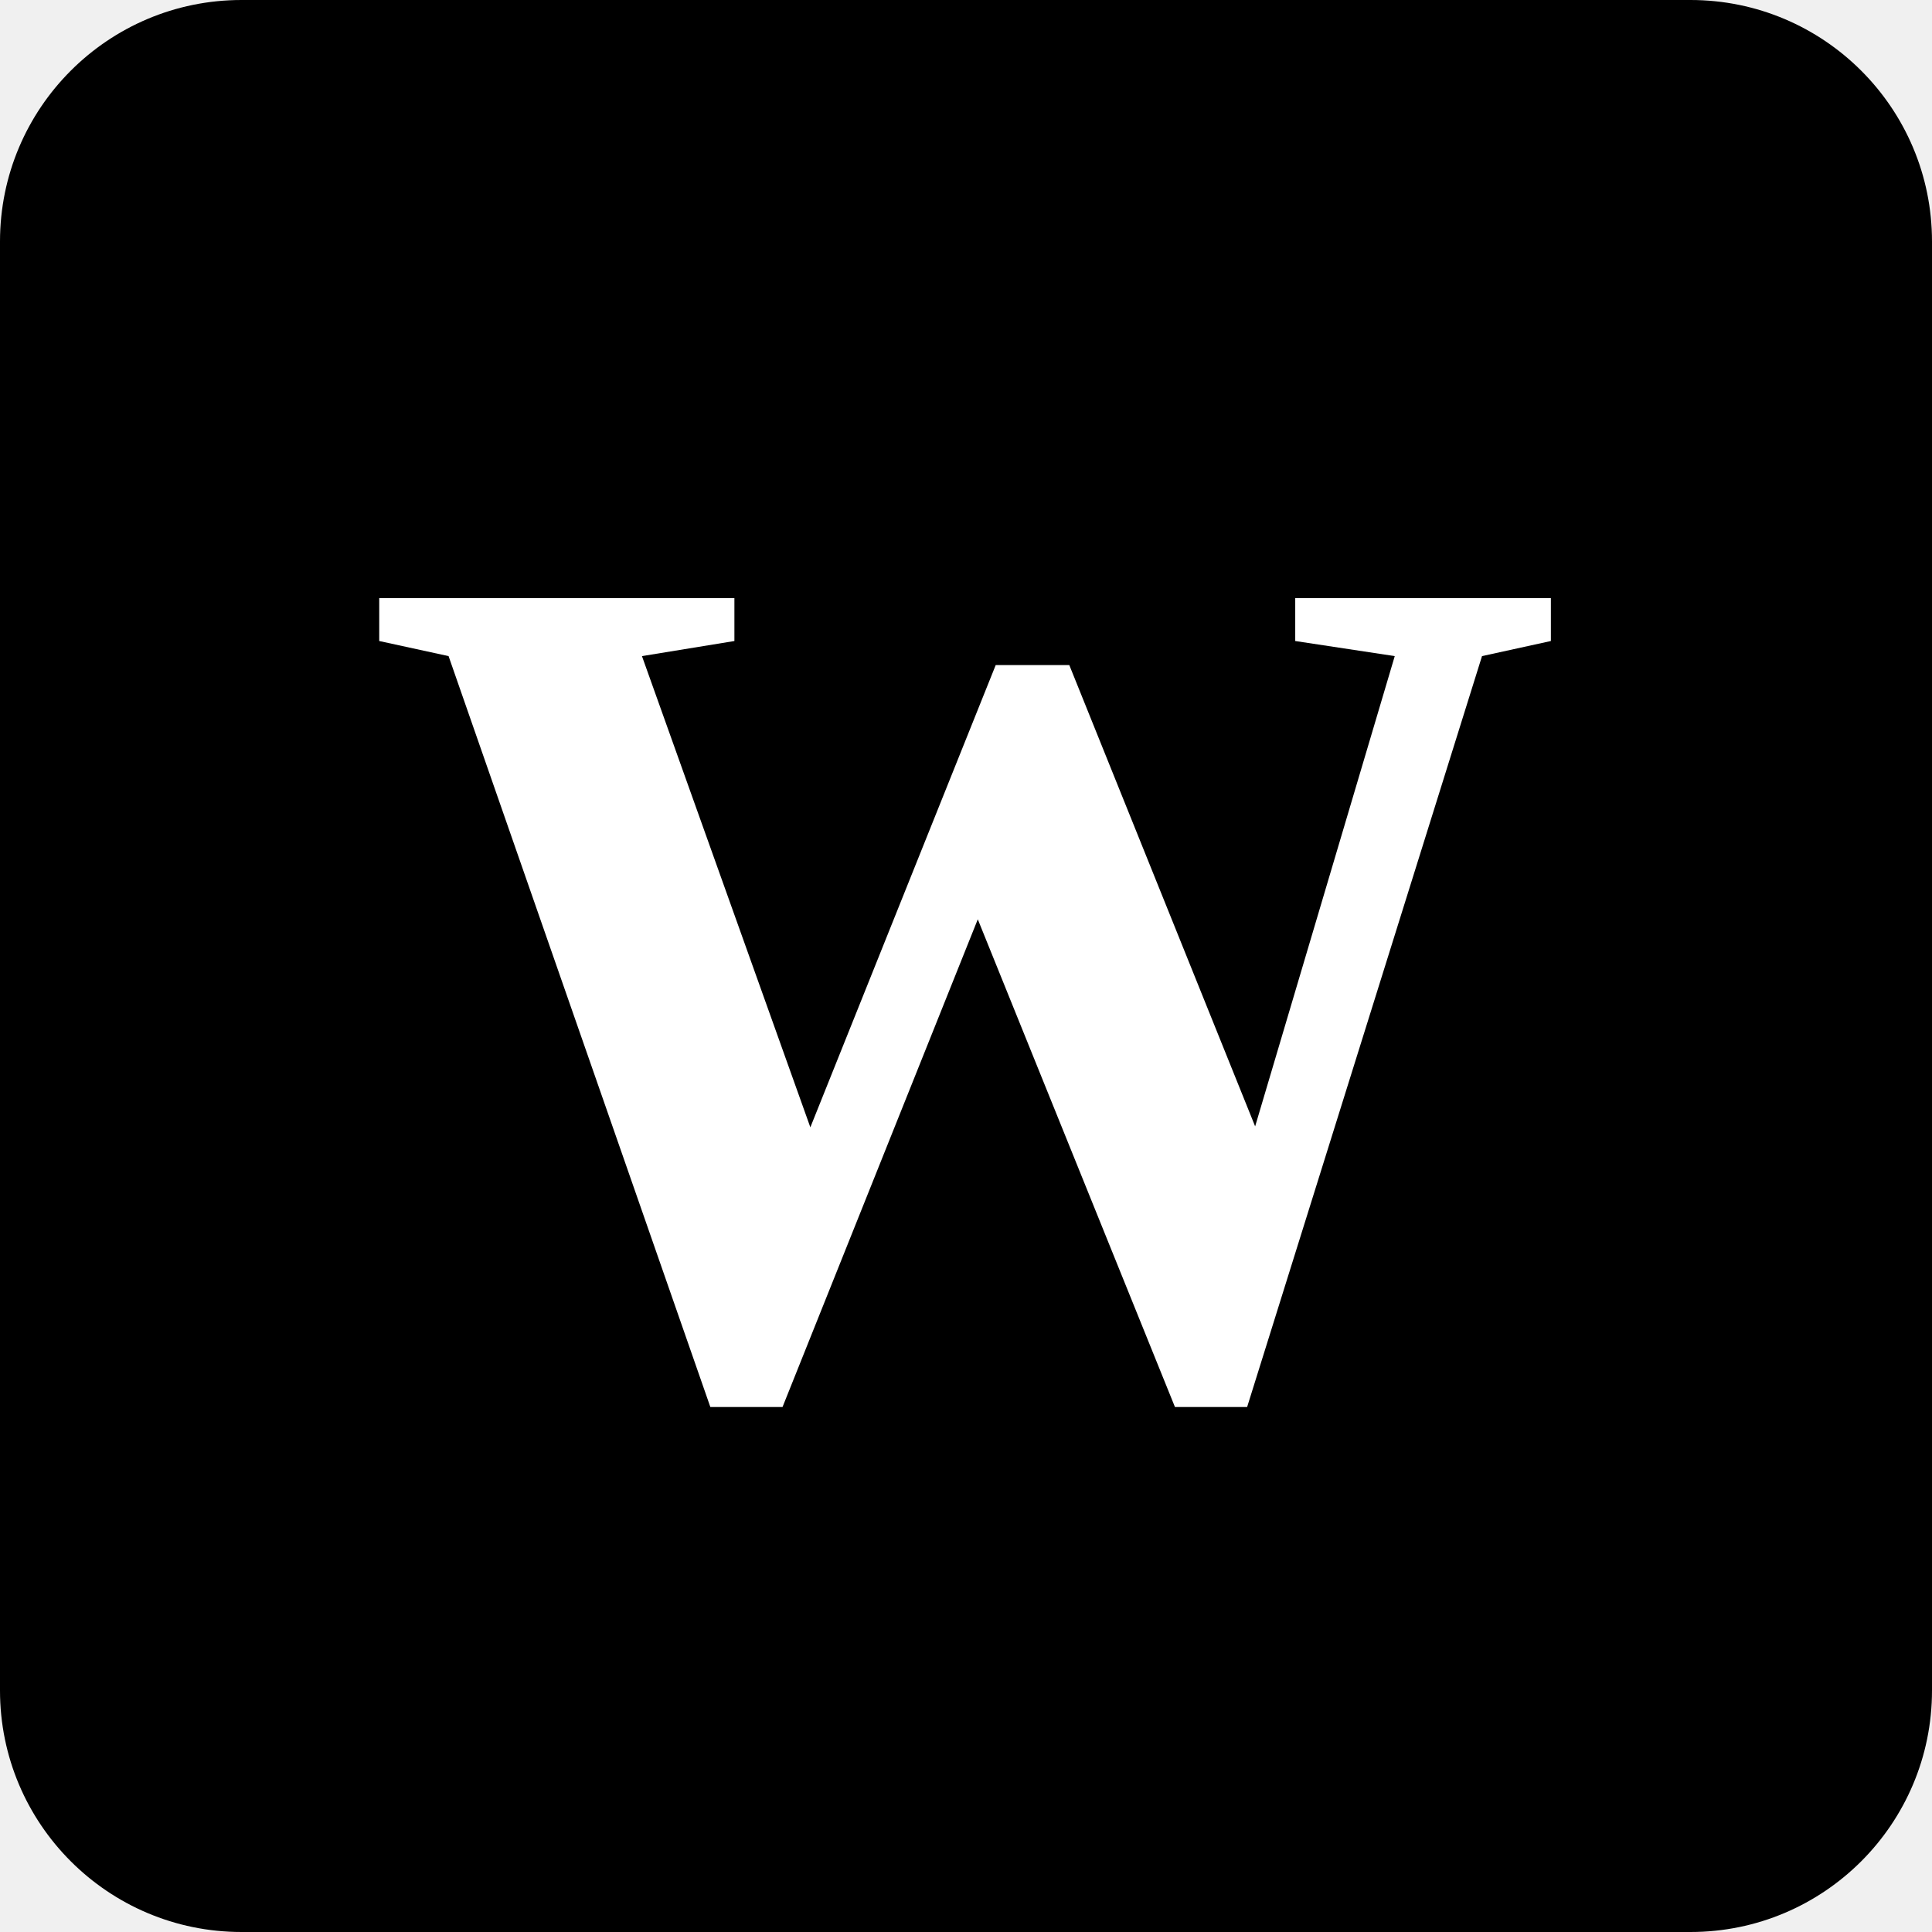
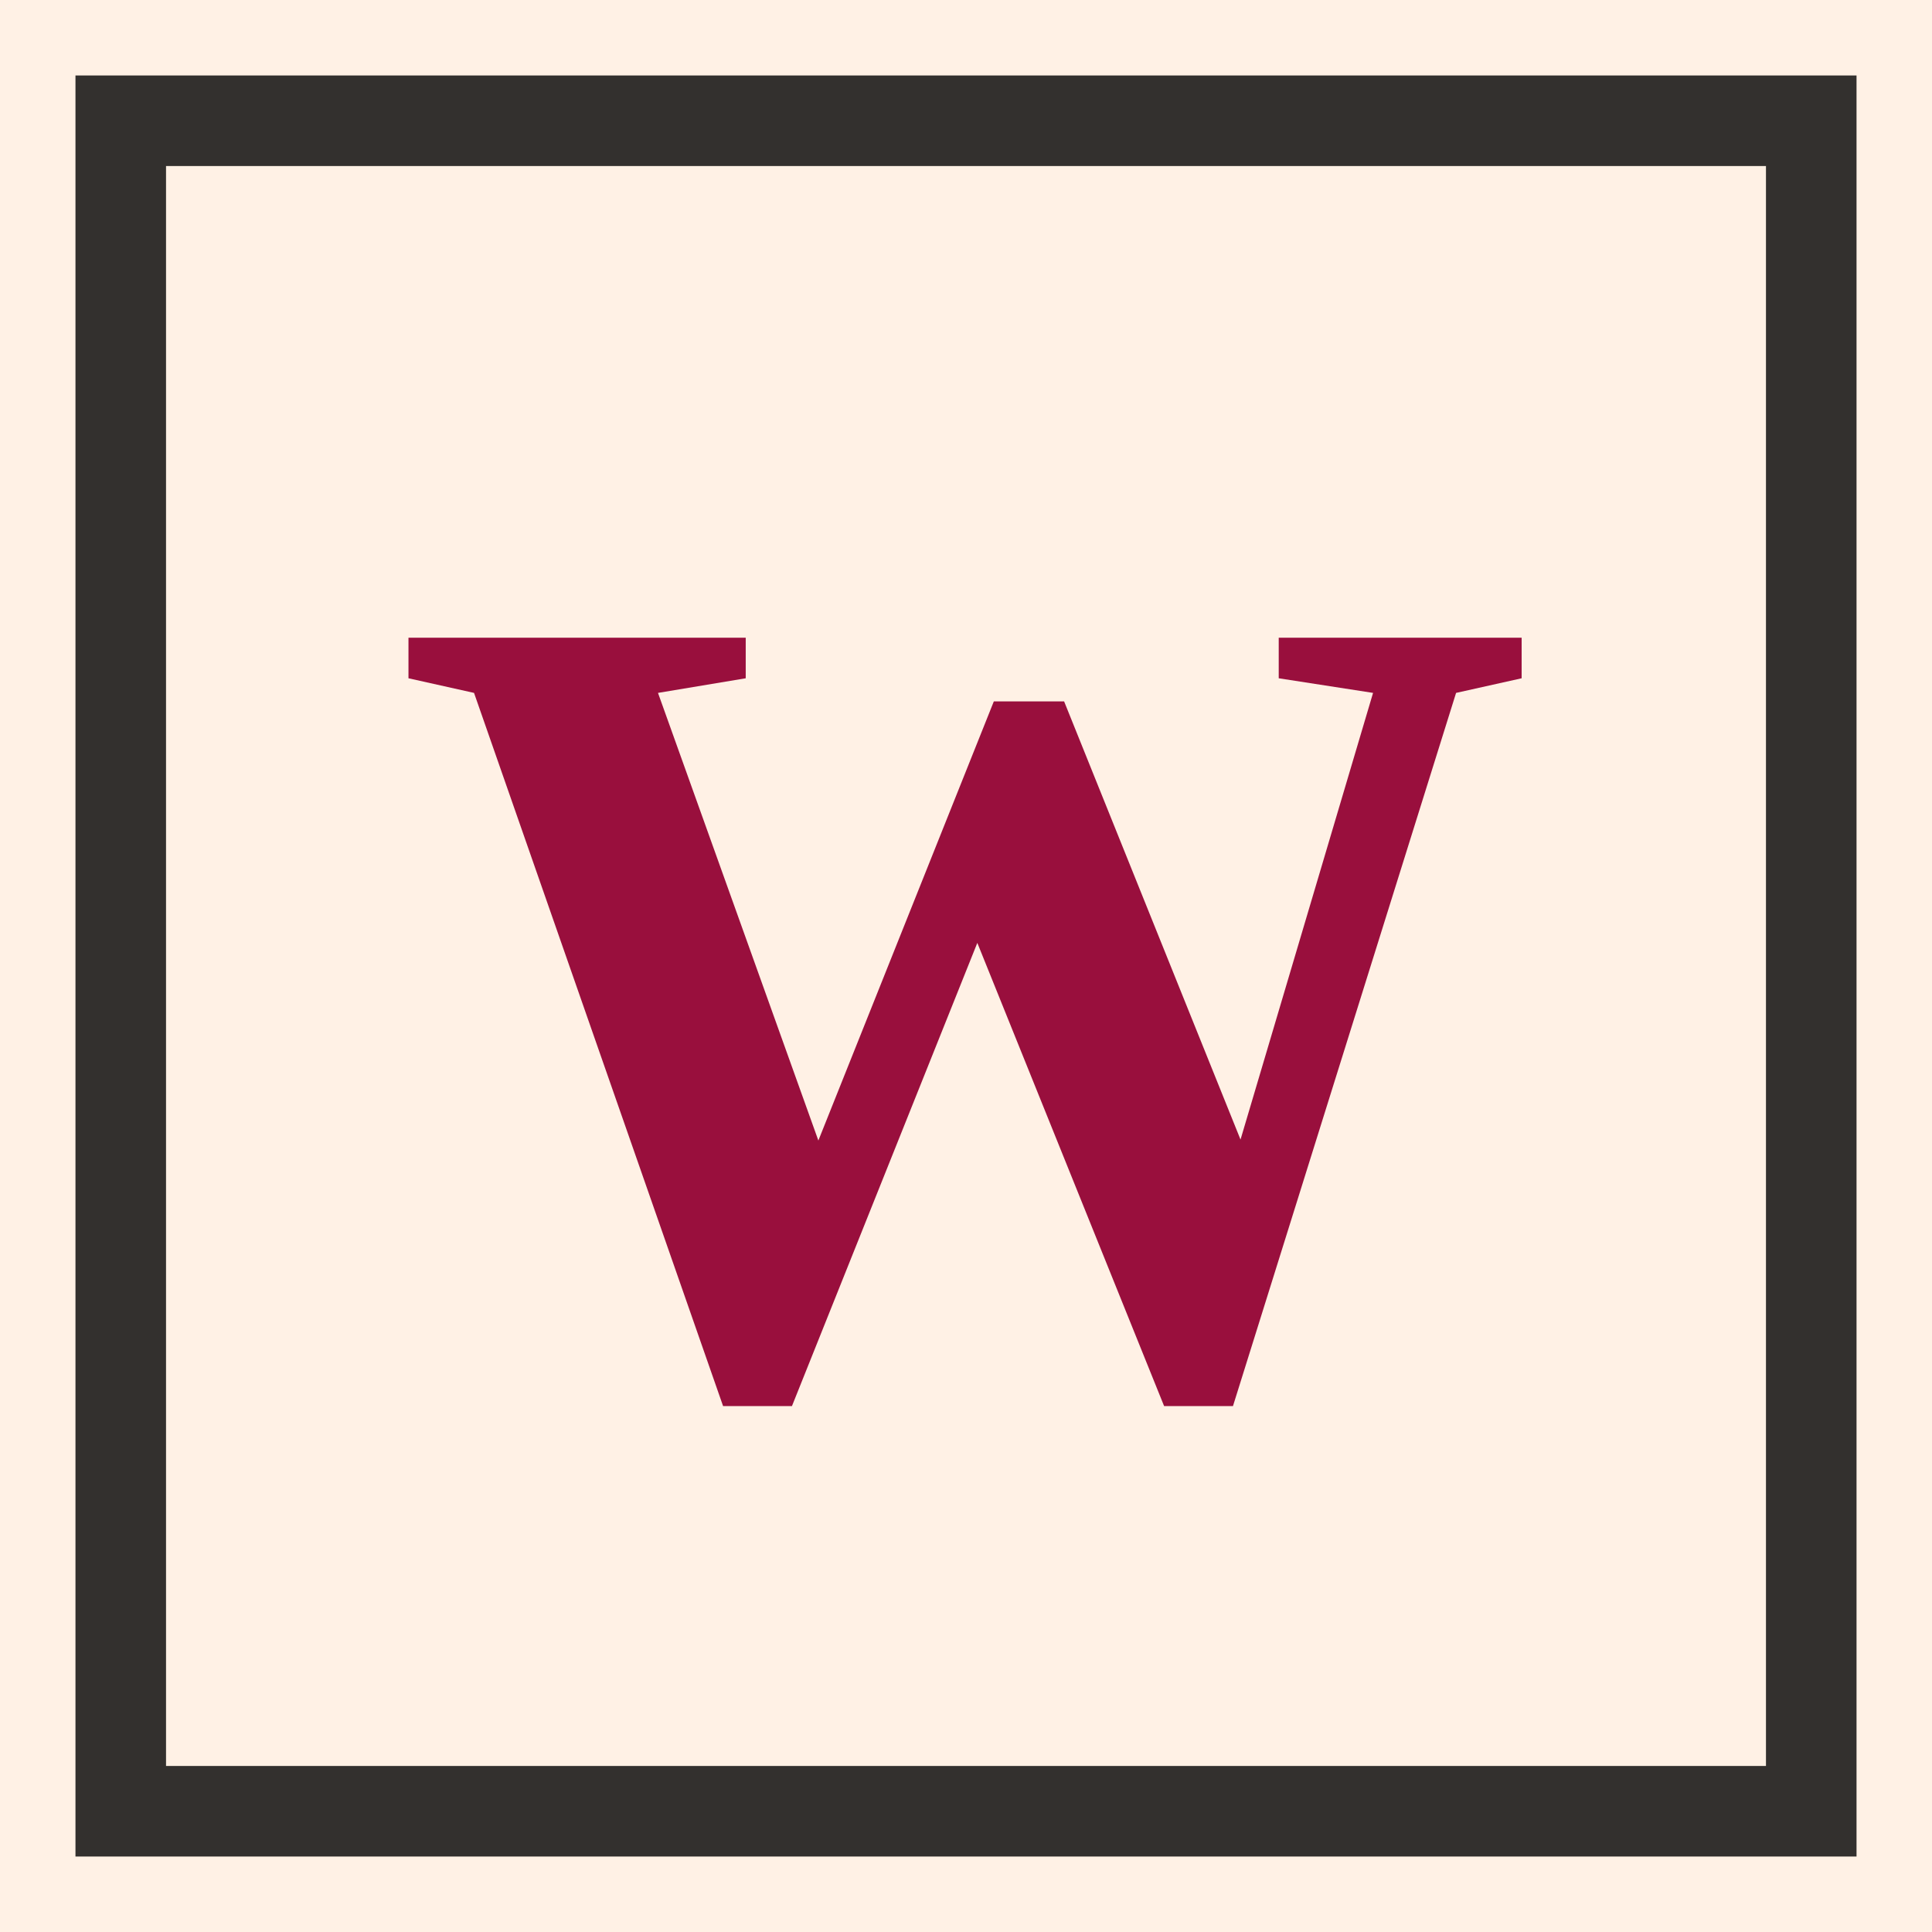
<svg xmlns="http://www.w3.org/2000/svg" viewBox="0 0 64 64">
-   <rect width="64" height="64" rx="8" fill="#000" />
-   <text x="32" y="46" text-anchor="middle" font-family="Georgia, 'Times New Roman', serif" font-size="40" font-weight="bold" fill="#fff">W</text>
+   <rect width="64" height="64" fill="#FFF1E5" />
+   <rect x="4" y="4" width="56" height="56" fill="none" stroke="#33302E" stroke-width="3" />
+   <text x="32" y="46" text-anchor="middle" font-family="Georgia, 'Times New Roman', serif" font-size="38" font-weight="bold" fill="#990F3D">W</text>
</svg>
